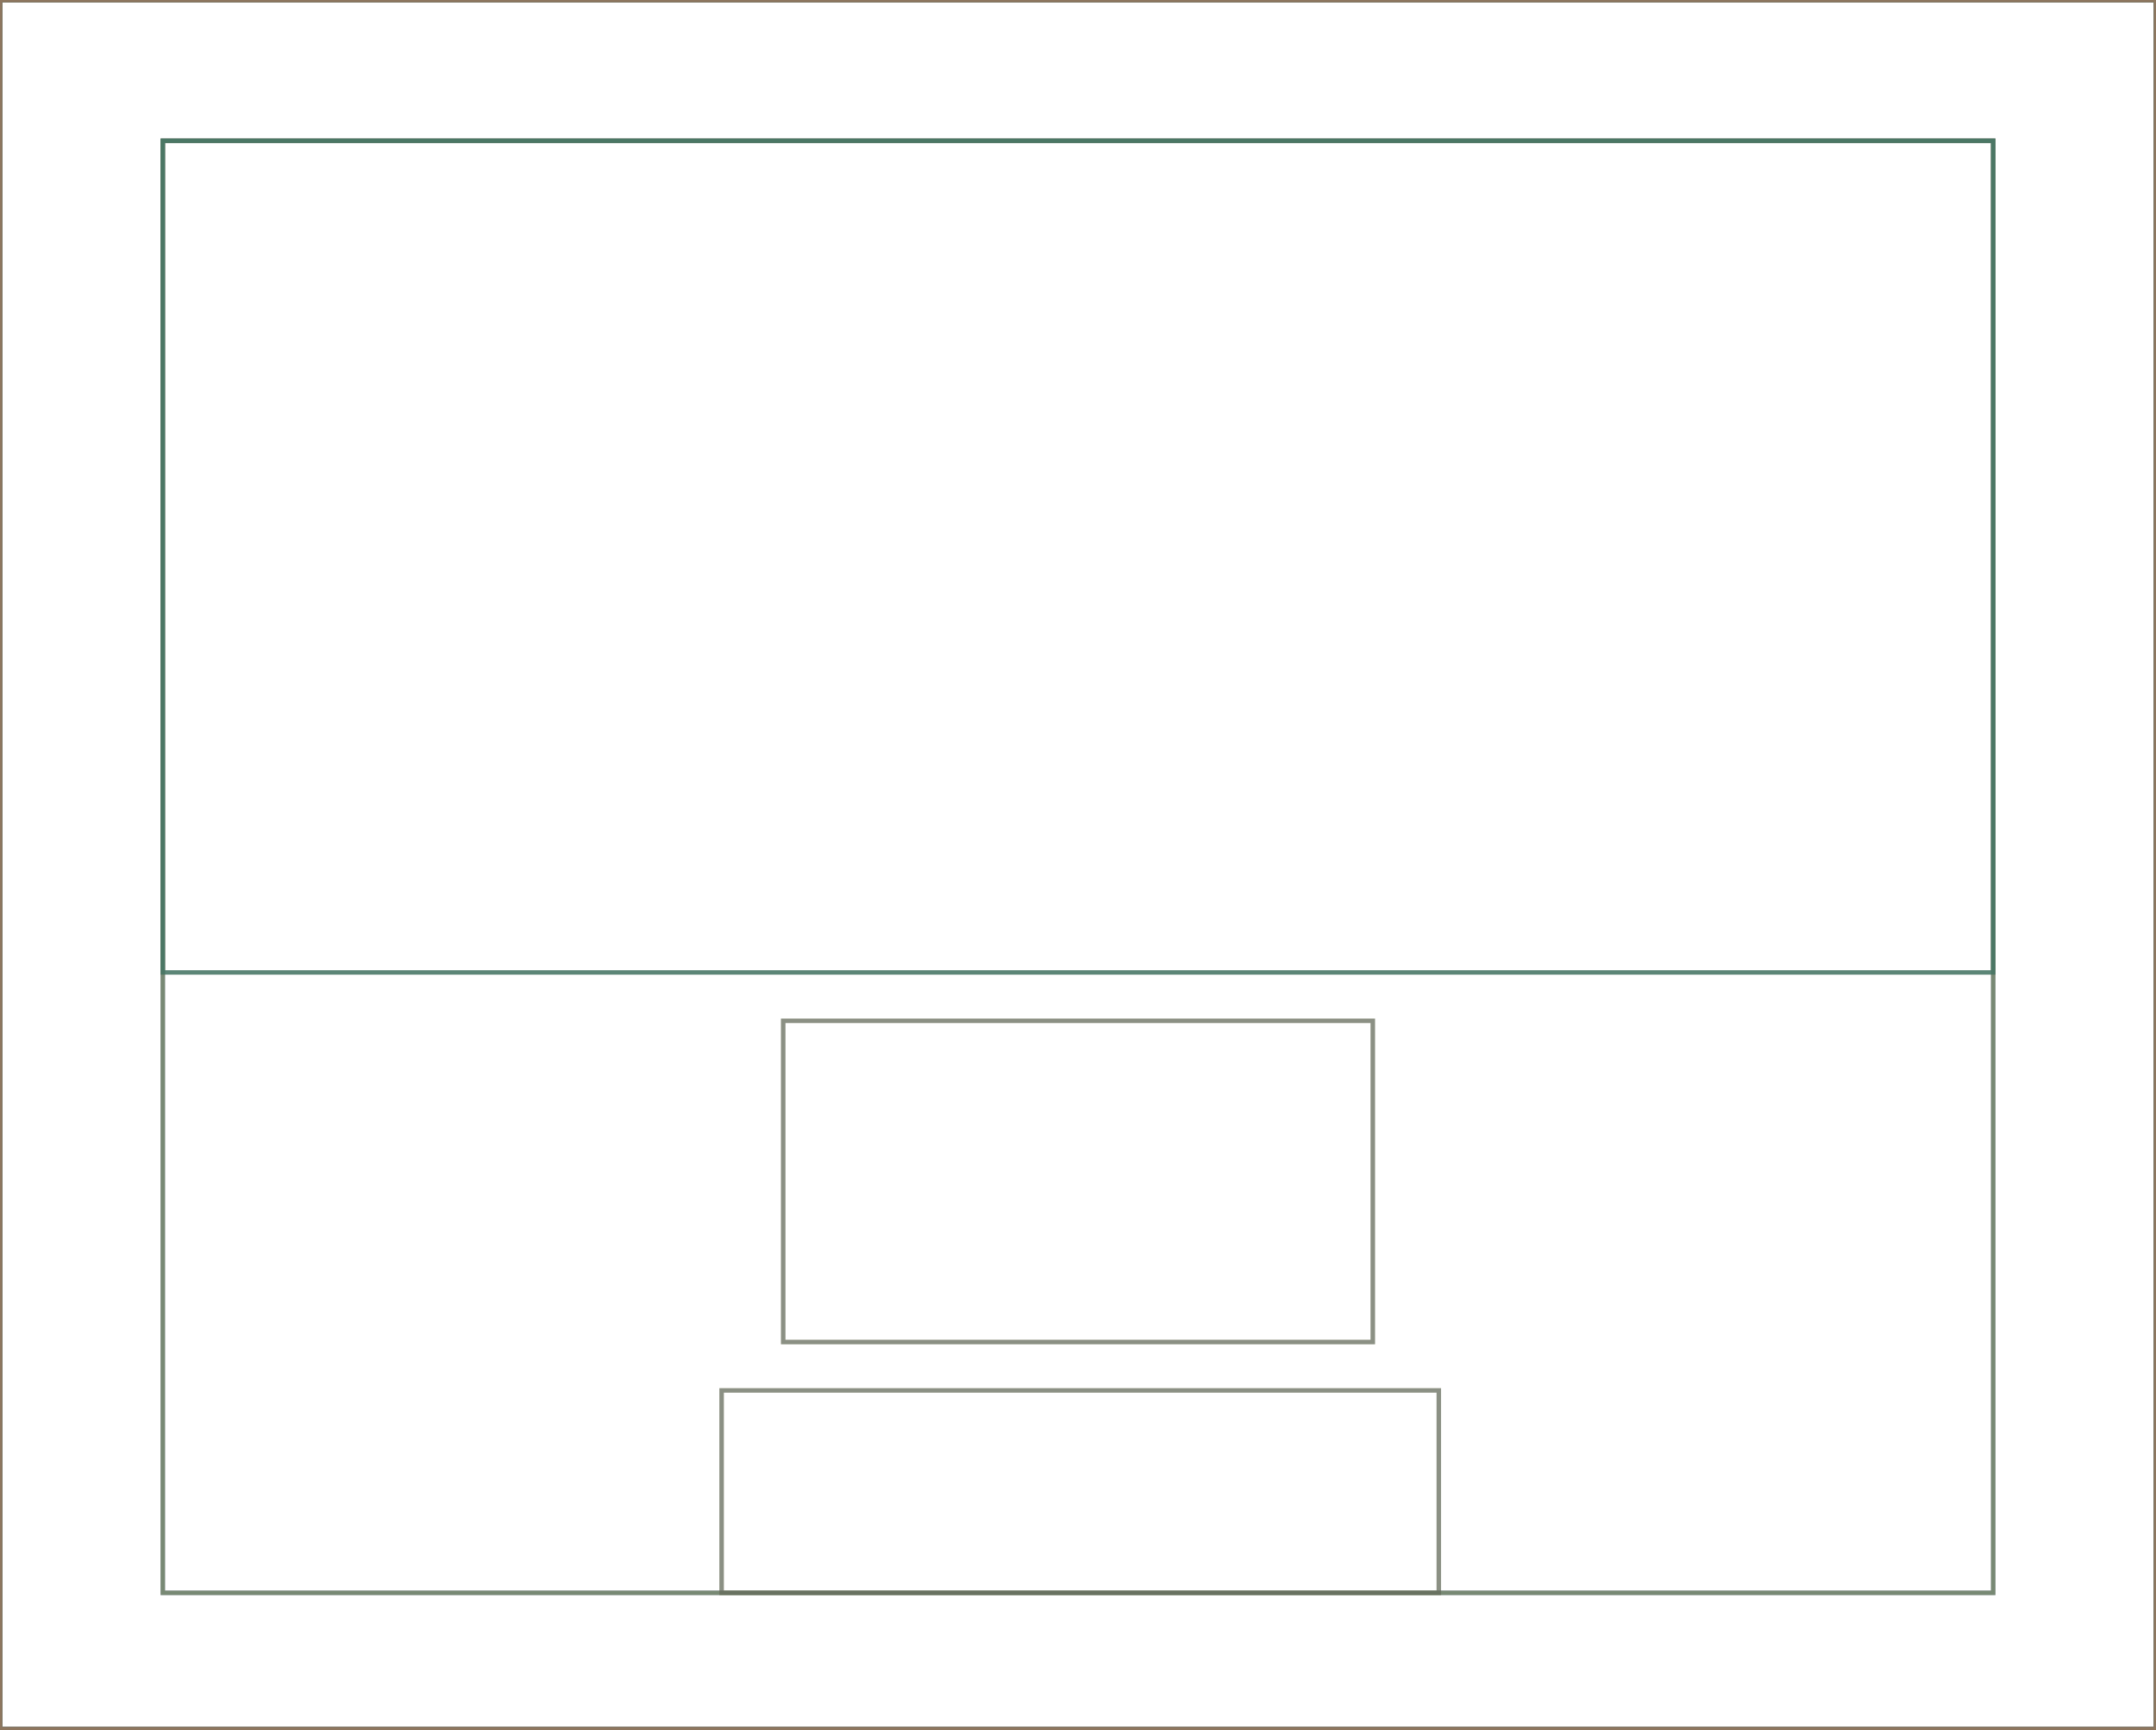
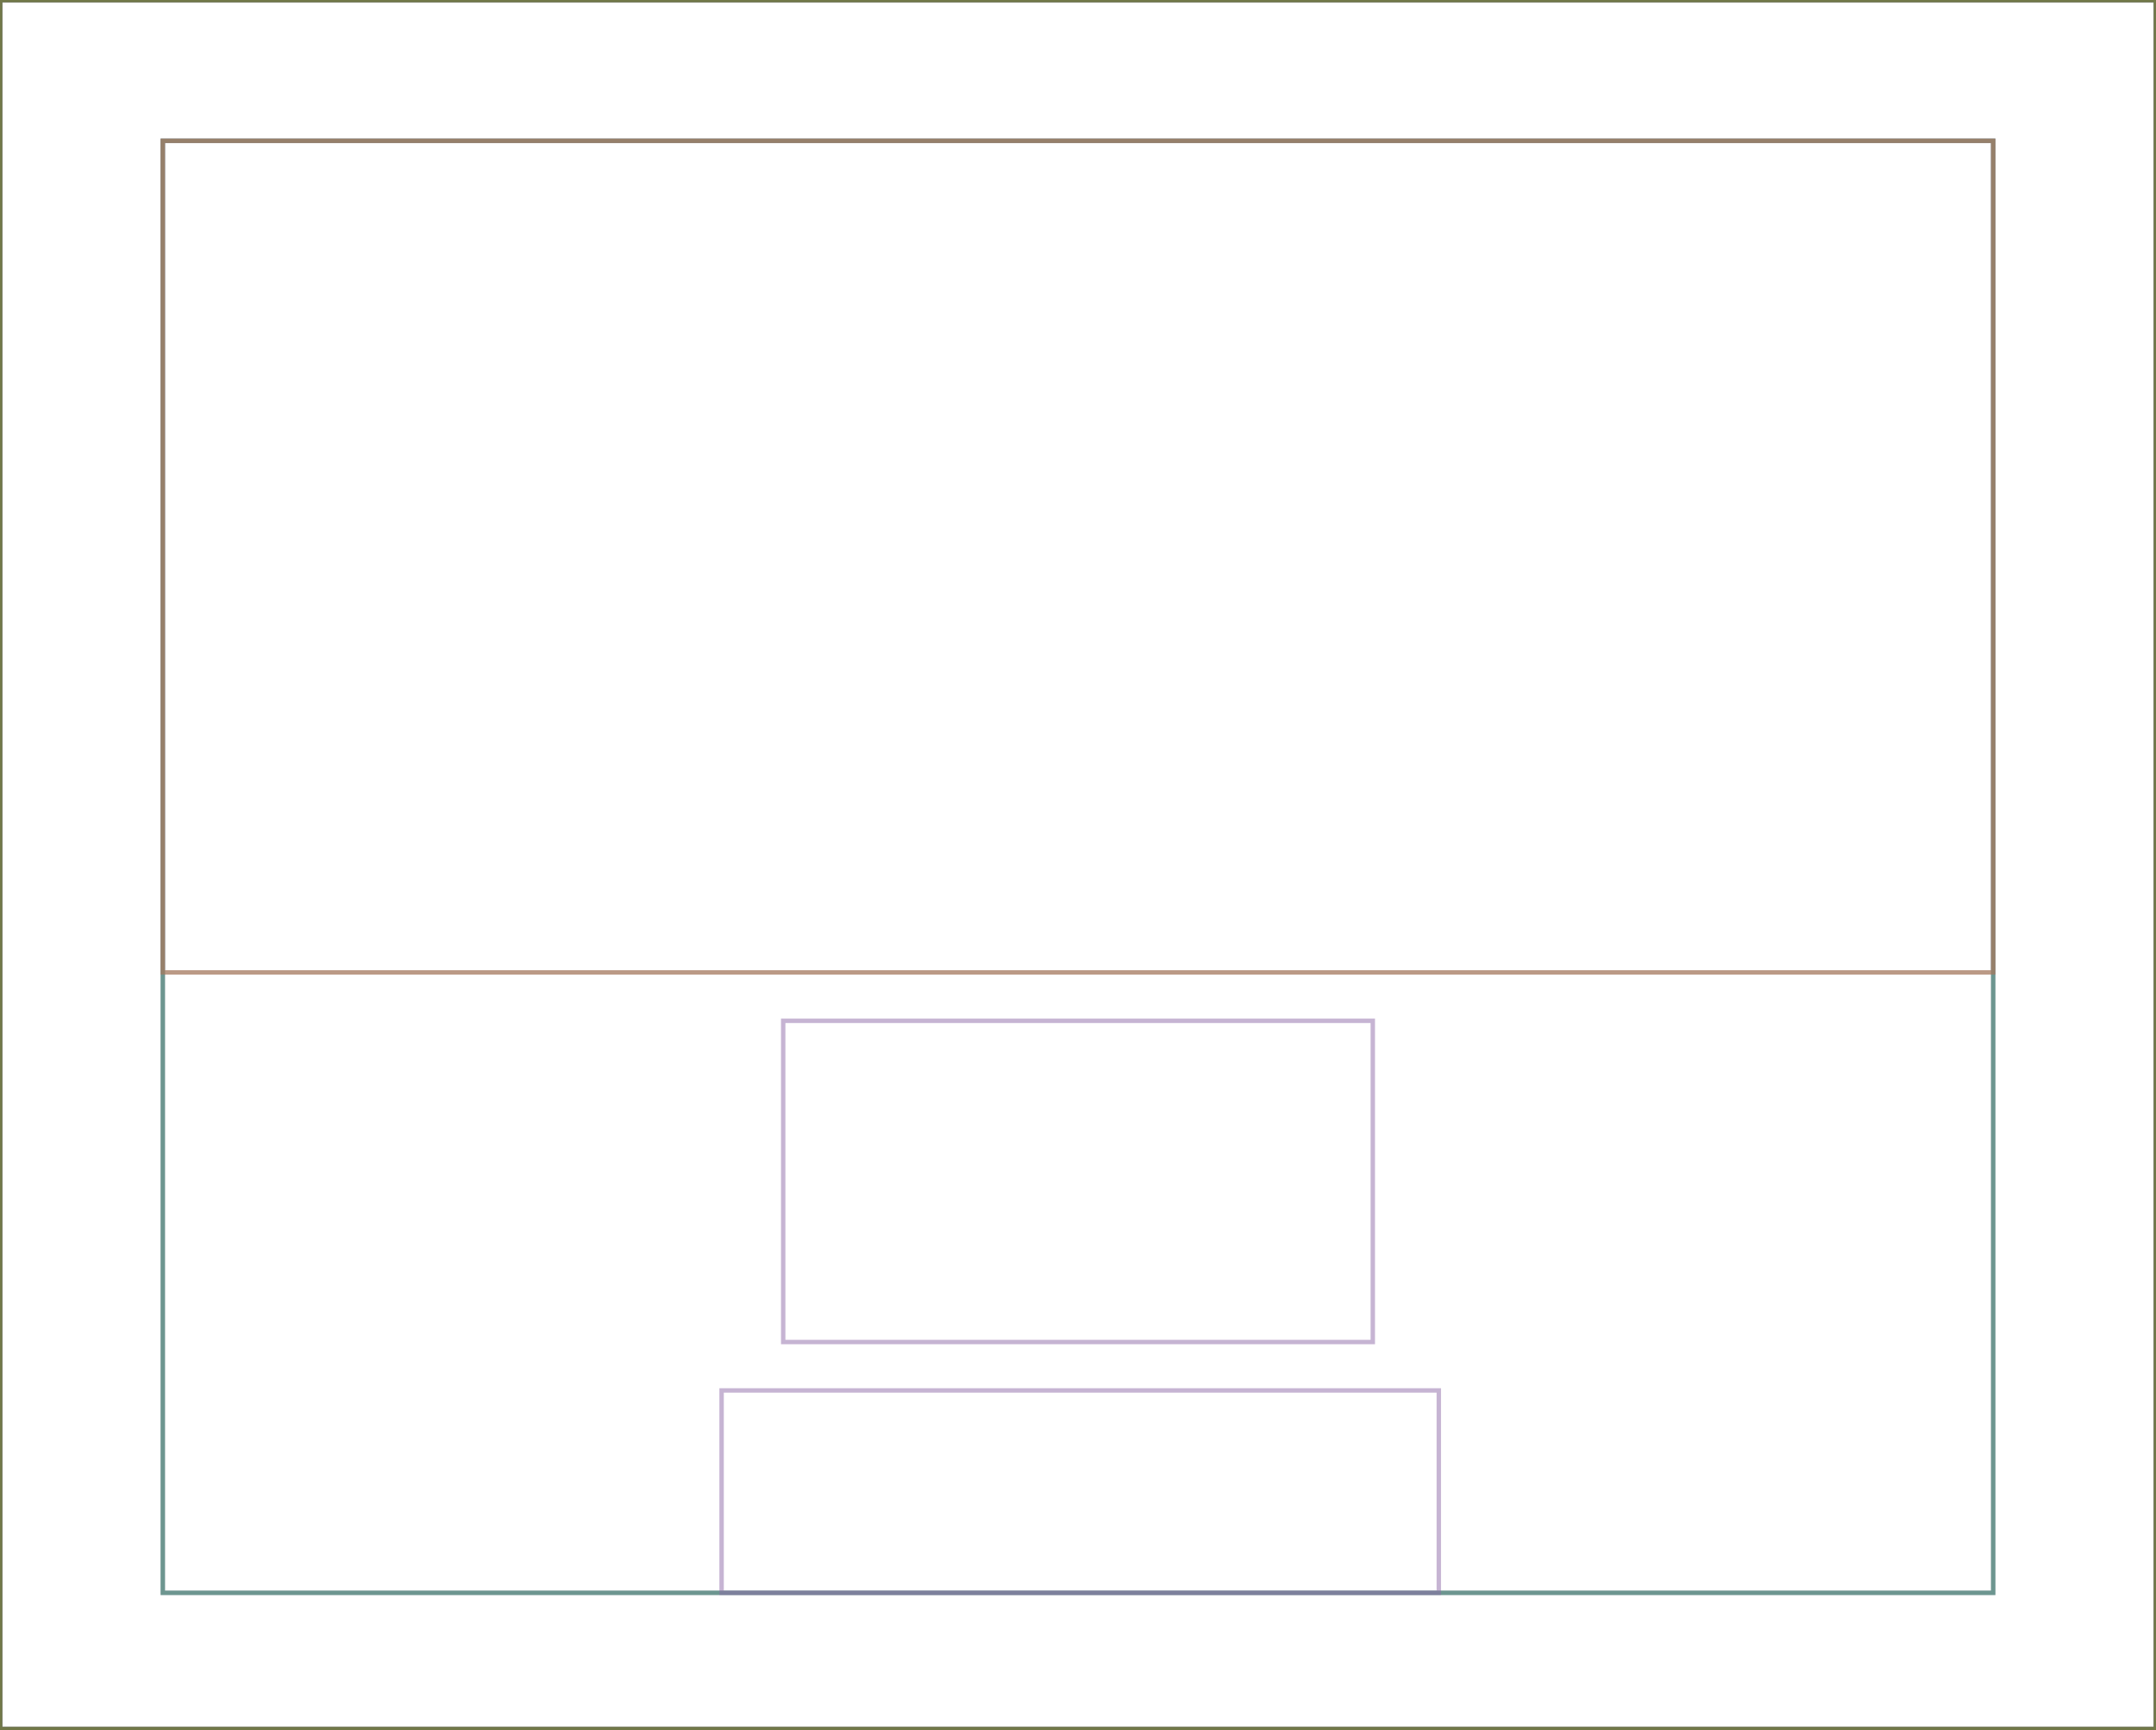
<svg xmlns="http://www.w3.org/2000/svg" viewBox="0 0 490 393" width="490" height="393" role="img" aria-label="Card/Gauge-Light layout wireframe">
  <rect width="490" height="393" fill="#ffffff" />
  <g>
    <rect x="0" y="0" width="490" height="393" fill="none" fill-opacity="0" stroke="#5B6470" stroke-width="1" stroke-opacity="0.5" />
  </g>
  <g>
    <rect x="0" y="0" width="490" height="393" fill="none" fill-opacity="0" stroke="#2E7D6B" stroke-width="1" stroke-opacity="0.5" />
  </g>
  <g>
    <rect x="0" y="0" width="490" height="393" fill="none" fill-opacity="0" stroke="#8E6BA8" stroke-width="1" stroke-opacity="0.5" />
  </g>
  <g>
    <rect x="0" y="0" width="490" height="393" fill="none" fill-opacity="0" stroke="#B0813B" stroke-width="1" stroke-opacity="0.5" />
  </g>
  <g>
    <rect x="0" y="0" width="490" height="393" fill="none" fill-opacity="0" stroke="#3B72A8" stroke-width="1" stroke-opacity="0.5" />
  </g>
  <g>
    <rect x="0" y="0" width="490" height="393" fill="none" fill-opacity="0" stroke="#A85B6B" stroke-width="1" stroke-opacity="0.5" />
  </g>
  <g>
    <rect x="0" y="0" width="490" height="393" fill="none" fill-opacity="0" stroke="#4F8A4A" stroke-width="1" stroke-opacity="0.5" />
  </g>
  <g>
    <rect x="0" y="0" width="490" height="393" fill="none" fill-opacity="0" stroke="#7A7A33" stroke-width="1" stroke-opacity="0.5" />
  </g>
  <g>
-     <rect x="0" y="0" width="490" height="393" fill="none" fill-opacity="0" stroke="#5B6470" stroke-width="1" stroke-opacity="0.5" />
+     <rect x="37" y="32" width="416" height="330" fill="none" fill-opacity="0" stroke="#5B6470" stroke-width="1" stroke-opacity="0.5" />
  </g>
  <g>
-     <rect x="0" y="0" width="490" height="393" fill="none" fill-opacity="0" stroke="#2E7D6B" stroke-width="1" stroke-opacity="0.5" />
+     <rect x="37" y="32" width="416" height="330" fill="none" fill-opacity="0" stroke="#2E7D6B" stroke-width="1" stroke-opacity="0.5" />
  </g>
  <g>
-     <rect x="0" y="0" width="490" height="393" fill="none" fill-opacity="0" stroke="#8E6BA8" stroke-width="1" stroke-opacity="0.5" />
+     <rect x="37" y="32" width="416" height="189" fill="none" fill-opacity="0" stroke="#8E6BA8" stroke-width="1" stroke-opacity="0.5" />
  </g>
  <g>
-     <rect x="0" y="0" width="490" height="393" fill="none" fill-opacity="0" stroke="#B0813B" stroke-width="1" stroke-opacity="0.5" />
+     <rect x="37" y="32" width="416" height="189" fill="none" fill-opacity="0" stroke="#B0813B" stroke-width="1" stroke-opacity="0.5" />
  </g>
  <g>
-     <rect x="37" y="32" width="416" height="330" fill="none" fill-opacity="0" stroke="#3B72A8" stroke-width="1" stroke-opacity="0.5" />
+     <rect x="178" y="232" width="134" height="73" fill="none" fill-opacity="0" stroke="#8E6BA8" stroke-width="1" stroke-opacity="0.5" />
  </g>
  <g>
-     <rect x="37" y="32" width="416" height="330" fill="none" fill-opacity="0" stroke="#A85B6B" stroke-width="1" stroke-opacity="0.5" />
-   </g>
-   <g>
-     <rect x="37" y="32" width="416" height="330" fill="none" fill-opacity="0" stroke="#4F8A4A" stroke-width="1" stroke-opacity="0.5" />
-   </g>
-   <g>
-     <rect x="37" y="32" width="416" height="189" fill="none" fill-opacity="0" stroke="#7A7A33" stroke-width="1" stroke-opacity="0.5" />
-   </g>
-   <g>
-     <rect x="37" y="32" width="416" height="189" fill="none" fill-opacity="0" stroke="#5B6470" stroke-width="1" stroke-opacity="0.5" />
-   </g>
-   <g>
-     <rect x="37" y="32" width="416" height="189" fill="none" fill-opacity="0" stroke="#2E7D6B" stroke-width="1" stroke-opacity="0.5" />
-   </g>
-   <g>
-     <rect x="178" y="232" width="134" height="73" fill="none" fill-opacity="0" stroke="#7A7A33" stroke-width="1" stroke-opacity="0.5" />
-   </g>
-   <g>
-     <rect x="178" y="232" width="134" height="73" fill="none" fill-opacity="0" stroke="#5B6470" stroke-width="1" stroke-opacity="0.5" />
-   </g>
-   <g>
-     <rect x="164" y="316" width="163" height="46" fill="none" fill-opacity="0" stroke="#7A7A33" stroke-width="1" stroke-opacity="0.5" />
-   </g>
-   <g>
-     <rect x="164" y="316" width="163" height="46" fill="none" fill-opacity="0" stroke="#5B6470" stroke-width="1" stroke-opacity="0.5" />
+     <rect x="164" y="316" width="163" height="46" fill="none" fill-opacity="0" stroke="#8E6BA8" stroke-width="1" stroke-opacity="0.5" />
  </g>
</svg>
